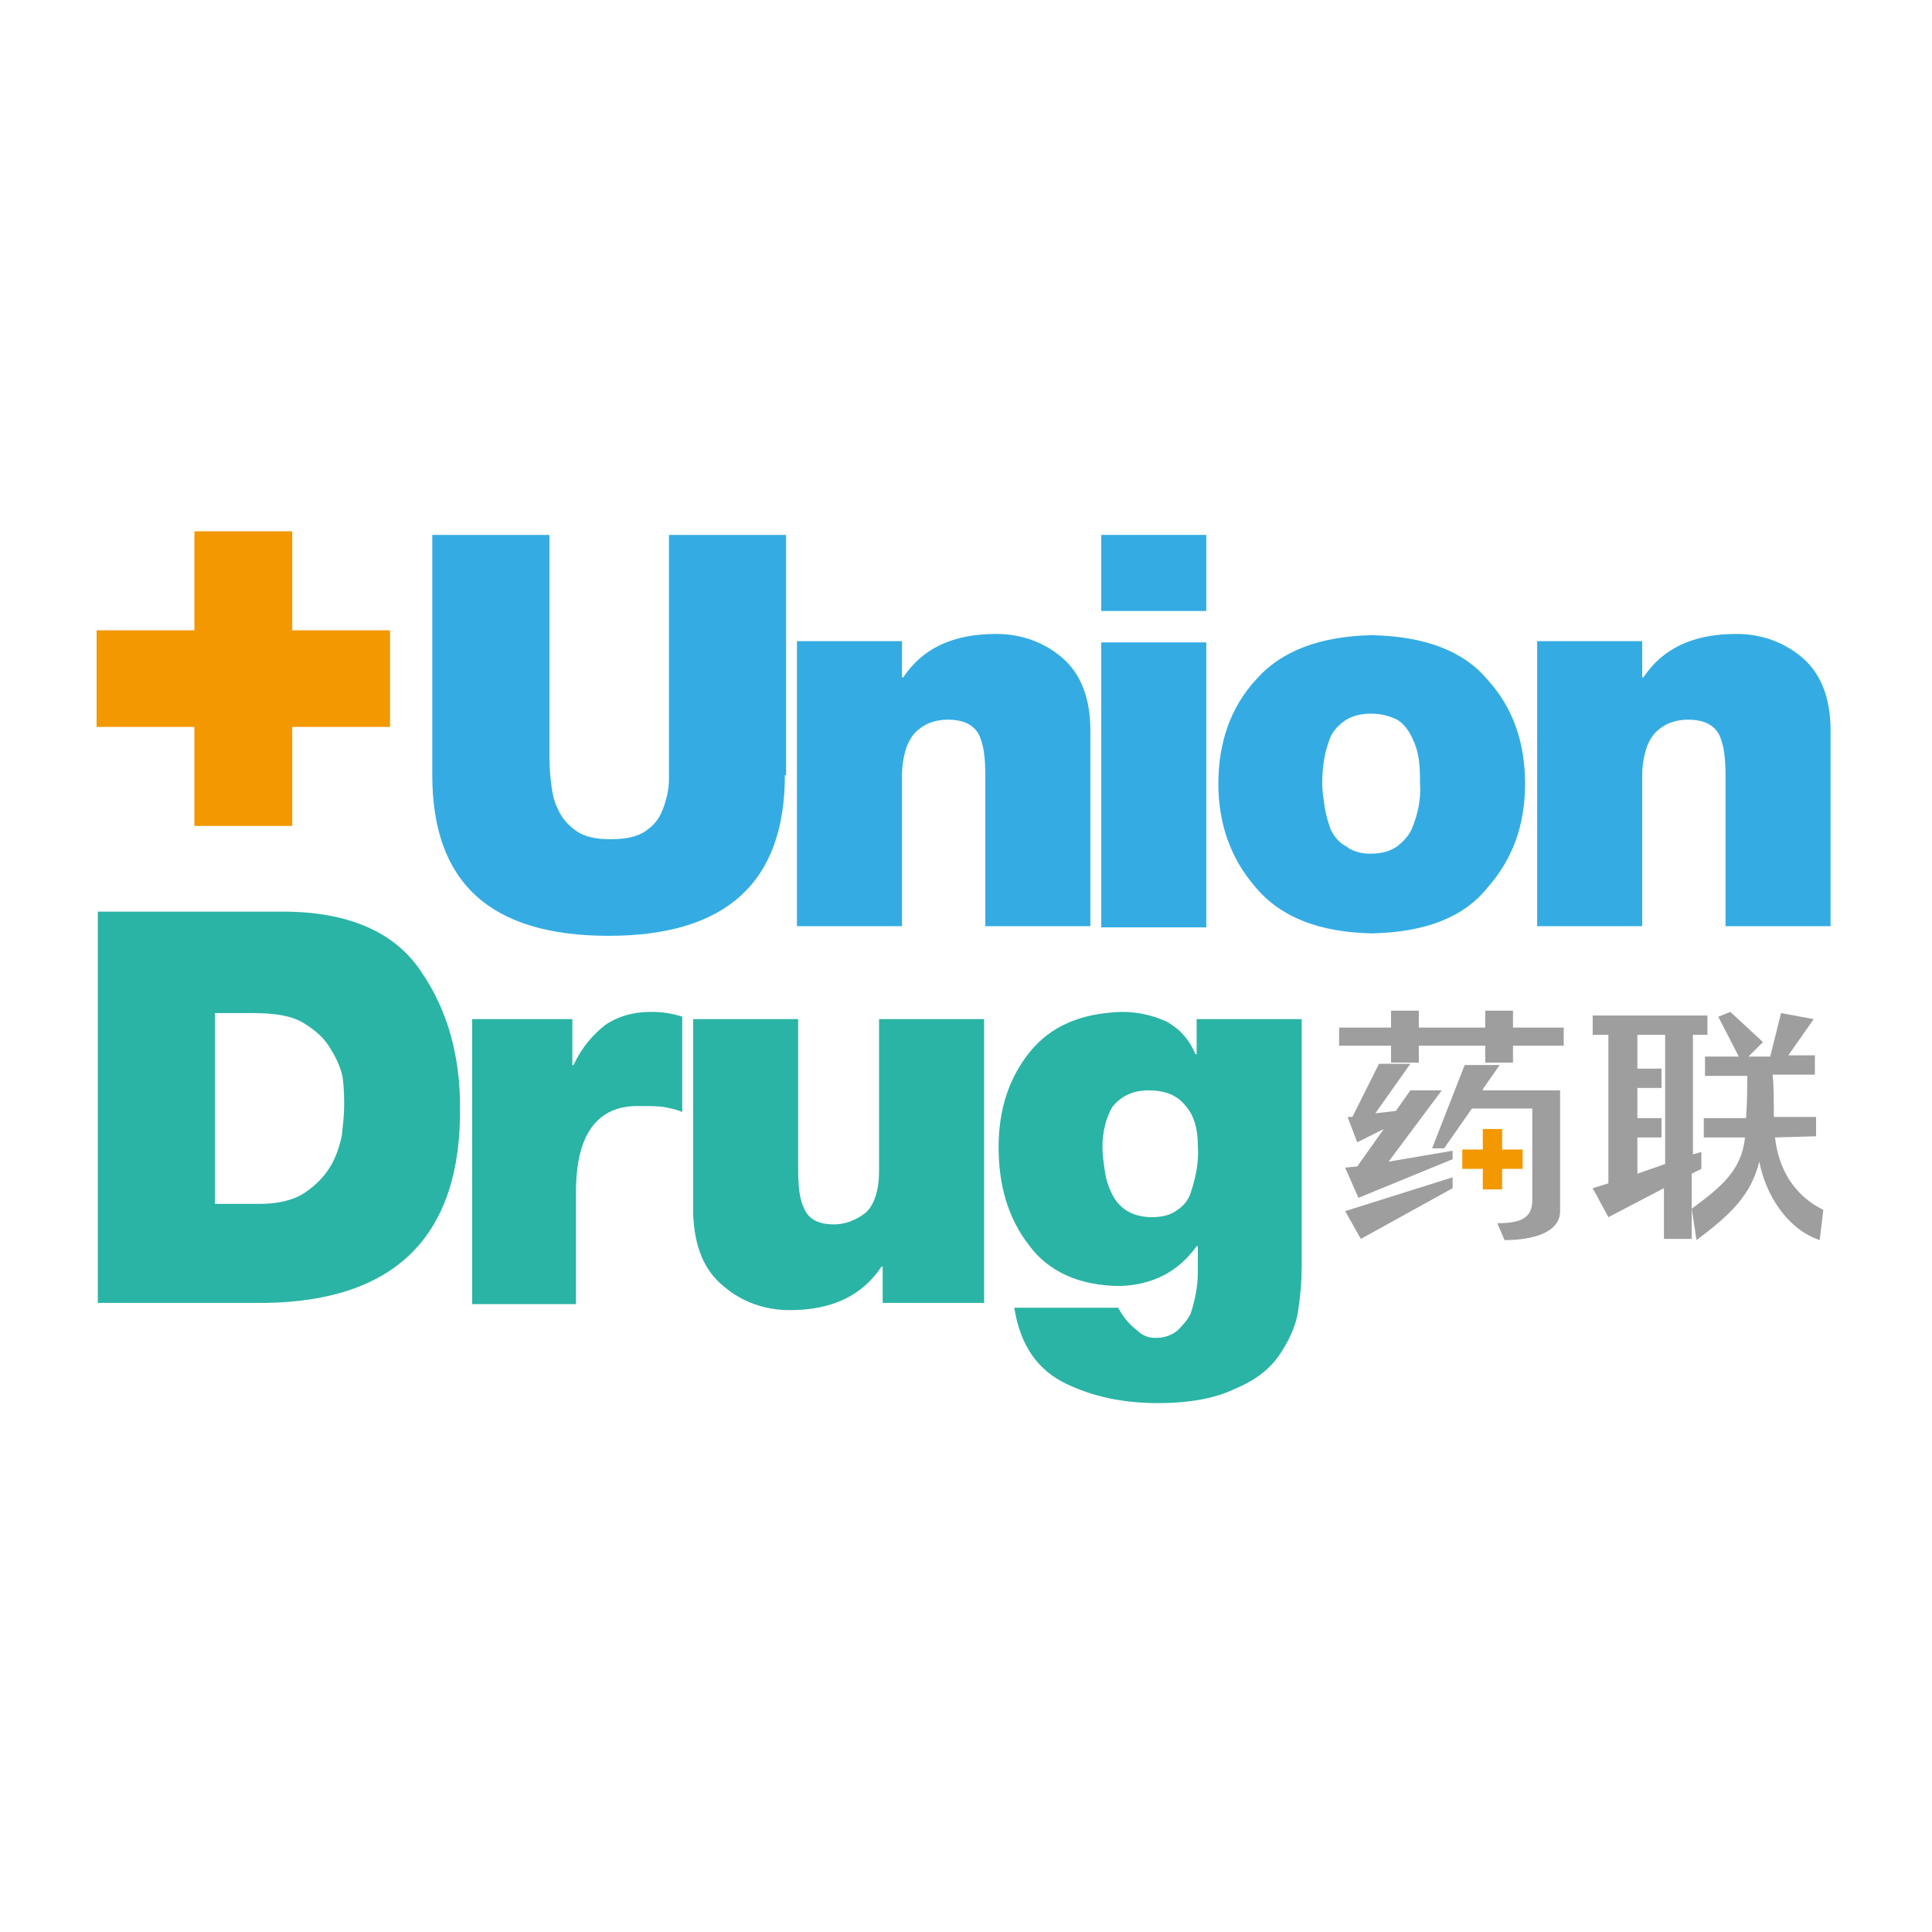
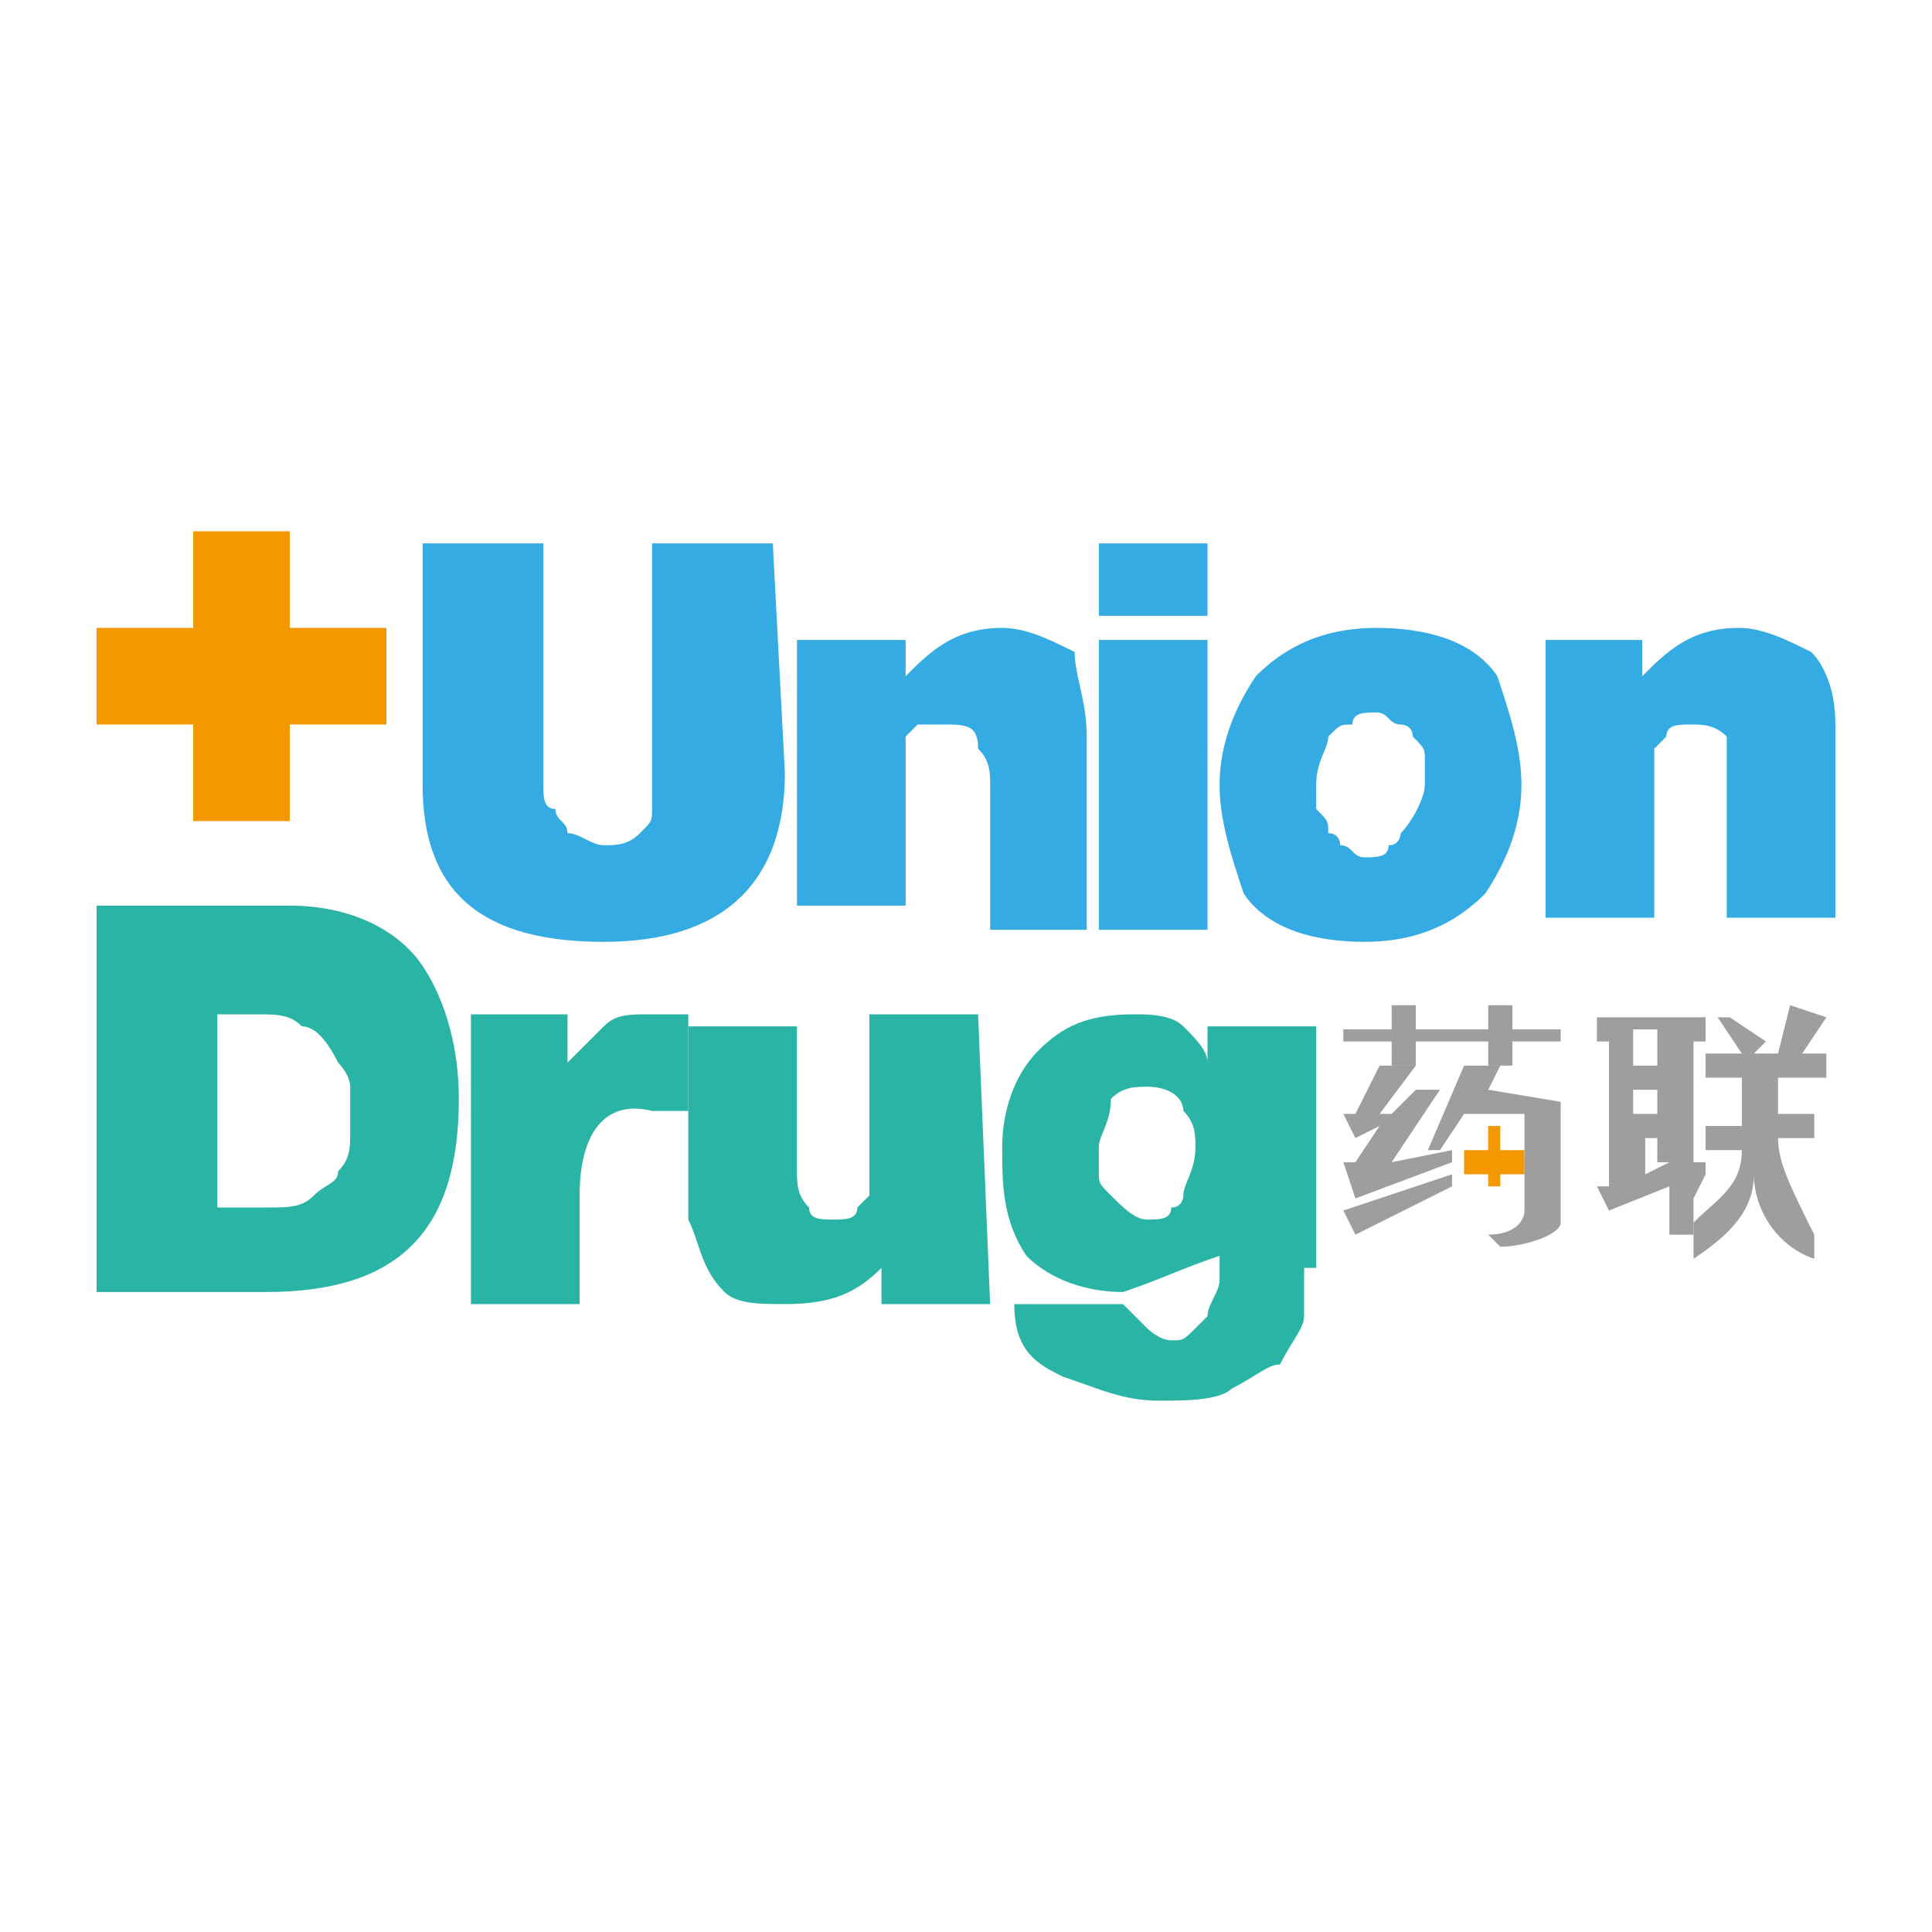
- <svg xmlns="http://www.w3.org/2000/svg" width="40px" height="40px" viewBox="0 0 40 40" version="1.1">
-   <g id="z" stroke="none" stroke-width="1" fill="none" fill-rule="evenodd">
-     <rect id="Rectangle" fill="#FFFFFF" x="0" y="0" width="40" height="40" />
-     <g id="Group-4" transform="translate(2, 11)" fill-rule="nonzero">
-       <path d="M14.25,5.05 C14.25,7.275 13.025,8.375 10.6,8.375 C8.15,8.375 6.95,7.275 6.95,5.05 L6.95,0.075 L9.375,0.075 L9.375,4.5 C9.375,4.7 9.375,4.925 9.4,5.125 C9.425,5.35 9.45,5.55 9.55,5.75 C9.625,5.925 9.75,6.075 9.925,6.2 C10.1,6.325 10.325,6.375 10.65,6.375 C10.95,6.375 11.2,6.325 11.375,6.2 C11.55,6.075 11.65,5.95 11.725,5.75 C11.8,5.55 11.85,5.35 11.85,5.125 C11.85,4.925 11.85,4.7 11.85,4.5 L11.85,0.075 L14.275,0.075 L14.275,5.05 L14.25,5.05 Z" id="XMLID_2709_" fill="#34ACE3" />
-       <path d="M14.5,2.275 L16.675,2.275 L16.675,3.025 L16.7,3.025 C17.1,2.425 17.725,2.125 18.625,2.125 C19.15,2.125 19.625,2.3 20,2.625 C20.375,2.95 20.575,3.45 20.575,4.125 L20.575,8.175 L18.4,8.175 L18.4,5.075 C18.4,4.725 18.375,4.45 18.275,4.225 C18.175,4.025 17.975,3.9 17.625,3.9 C17.425,3.9 17.2,3.95 17.025,4.1 C16.925,4.175 16.85,4.275 16.775,4.45 C16.725,4.6 16.675,4.8 16.675,5.05 L16.675,8.175 L14.5,8.175 L14.5,2.275 L14.5,2.275 Z" id="XMLID_2708_" fill="#34ACE3" />
-       <path d="M22.975,1.65 L20.8,1.65 L20.8,0.075 L22.975,0.075 L22.975,1.65 Z M20.8,2.3 L22.975,2.3 L22.975,8.2 L20.8,8.2 L20.8,2.3 Z" id="XMLID_2705_" fill="#34ACE3" />
-       <path d="M29.575,5.225 C29.575,6.075 29.325,6.775 28.8,7.375 C28.3,8 27.5,8.3 26.4,8.325 C25.325,8.3 24.525,8 24,7.375 C23.475,6.775 23.225,6.05 23.225,5.225 C23.225,4.375 23.475,3.65 24,3.075 C24.525,2.475 25.325,2.175 26.4,2.15 C27.5,2.175 28.3,2.475 28.8,3.075 C29.325,3.65 29.575,4.375 29.575,5.225 M27.4,5.225 C27.4,5.075 27.4,4.9 27.375,4.725 C27.35,4.55 27.3,4.4 27.225,4.25 C27.15,4.1 27.05,3.975 26.925,3.9 C26.775,3.825 26.6,3.775 26.375,3.775 C26.175,3.775 26,3.825 25.875,3.9 C25.725,4 25.625,4.1 25.55,4.25 C25.425,4.55 25.375,4.875 25.375,5.225 C25.375,5.375 25.4,5.525 25.425,5.7 C25.45,5.875 25.5,6.025 25.55,6.175 C25.625,6.325 25.725,6.45 25.875,6.525 C26,6.625 26.175,6.675 26.375,6.675 C26.6,6.675 26.775,6.625 26.925,6.525 C27.05,6.425 27.15,6.325 27.225,6.175 C27.35,5.875 27.425,5.55 27.4,5.225" id="XMLID_2702_" fill="#34ACE3" />
-       <path d="M29.825,2.275 L32,2.275 L32,3.025 L32.025,3.025 C32.425,2.425 33.05,2.125 33.95,2.125 C34.475,2.125 34.95,2.3 35.325,2.625 C35.7,2.95 35.9,3.45 35.9,4.125 L35.9,8.175 L33.725,8.175 L33.725,5.075 C33.725,4.725 33.7,4.45 33.6,4.225 C33.5,4.025 33.3,3.9 32.95,3.9 C32.75,3.9 32.525,3.95 32.35,4.1 C32.25,4.175 32.175,4.275 32.1,4.45 C32.05,4.6 32,4.8 32,5.05 L32,8.175 L29.825,8.175 L29.825,2.275 Z" id="XMLID_2701_" fill="#34ACE3" />
-       <path d="M-1.50990331e-13,7.875 L3.975,7.875 C5.275,7.9 6.2,8.325 6.725,9.125 C7.275,9.925 7.525,10.875 7.525,11.925 C7.55,14.575 6.2,15.925 3.525,15.975 L0.025,15.975 L0.025,7.875 L-1.50990331e-13,7.875 Z M2.425,13.925 L3.375,13.925 C3.75,13.925 4.075,13.85 4.3,13.7 C4.525,13.55 4.7,13.375 4.825,13.175 C4.95,12.975 5.025,12.75 5.075,12.525 C5.1,12.3 5.125,12.075 5.125,11.9 C5.125,11.75 5.125,11.575 5.1,11.35 C5.075,11.15 4.975,10.925 4.85,10.725 C4.725,10.5 4.525,10.325 4.275,10.175 C4.025,10.025 3.675,9.975 3.225,9.975 L2.45,9.975 L2.45,13.925 L2.425,13.925 Z" id="XMLID_2698_" fill="#2AB4A5" />
-       <path d="M7.775,10.1 L9.85,10.1 L9.85,11.05 L9.875,11.05 C10.05,10.675 10.275,10.425 10.525,10.225 C10.775,10.05 11.1,9.95 11.475,9.95 C11.7,9.95 11.9,9.975 12.125,10.05 L12.125,12.025 C12.025,11.975 11.9,11.95 11.775,11.925 C11.65,11.9 11.475,11.9 11.25,11.9 C10.375,11.875 9.925,12.475 9.925,13.675 L9.925,16 L7.775,16 L7.775,10.1 Z" id="XMLID_2697_" fill="#2AB4A5" />
-       <path d="M18.425,15.975 L16.275,15.975 L16.275,15.225 L16.25,15.225 C15.85,15.825 15.225,16.125 14.35,16.125 C13.825,16.125 13.35,15.95 12.975,15.625 C12.575,15.3 12.375,14.8 12.35,14.125 L12.35,10.1 L14.525,10.1 L14.525,13.2 C14.525,13.55 14.55,13.825 14.65,14.025 C14.75,14.25 14.95,14.35 15.275,14.35 C15.475,14.35 15.7,14.275 15.9,14.125 C16,14.05 16.075,13.925 16.125,13.775 C16.175,13.625 16.2,13.45 16.2,13.225 L16.2,10.1 L18.375,10.1 L18.375,15.975 L18.425,15.975 Z" id="XMLID_2696_" fill="#2AB4A5" />
-       <path d="M24.95,15.225 C24.95,15.525 24.925,15.825 24.875,16.15 C24.825,16.475 24.675,16.775 24.475,17.075 C24.275,17.35 24,17.575 23.575,17.75 C23.175,17.95 22.625,18.05 21.975,18.05 C21.275,18.05 20.65,17.925 20.075,17.65 C19.5,17.375 19.125,16.875 19,16.075 L21.15,16.075 C21.175,16.125 21.225,16.2 21.275,16.275 C21.35,16.375 21.45,16.475 21.55,16.55 C21.65,16.65 21.775,16.7 21.925,16.7 C22.1,16.7 22.25,16.65 22.375,16.55 C22.475,16.45 22.575,16.35 22.65,16.2 C22.75,15.9 22.8,15.6 22.8,15.35 L22.8,14.8 L22.775,14.8 C22.4,15.325 21.875,15.6 21.2,15.625 C20.35,15.625 19.7,15.325 19.3,14.775 C18.875,14.225 18.675,13.55 18.675,12.75 C18.675,11.95 18.9,11.3 19.325,10.775 C19.75,10.25 20.375,9.975 21.225,9.95 C21.575,9.95 21.875,10.025 22.15,10.15 C22.425,10.3 22.625,10.525 22.75,10.825 L22.775,10.825 L22.775,10.1 L24.95,10.1 L24.95,15.225 Z M20.825,12.75 C20.825,12.9 20.85,13.075 20.875,13.25 C20.9,13.425 20.95,13.575 21.025,13.725 C21.175,14.025 21.45,14.2 21.85,14.2 C22.075,14.2 22.25,14.15 22.375,14.05 C22.5,13.975 22.6,13.85 22.65,13.7 C22.75,13.4 22.825,13.075 22.8,12.725 C22.8,12.375 22.725,12.1 22.55,11.9 C22.375,11.675 22.125,11.575 21.775,11.575 C21.45,11.575 21.2,11.7 21.025,11.925 C20.9,12.15 20.825,12.425 20.825,12.75" id="XMLID_2693_" fill="#2AB4A5" />
-       <polygon id="XMLID_2692_" fill="#F39800" points="6.075 2.05 4.05 2.05 4.05 -1.0658141e-14 2.025 -1.0658141e-14 2.025 2.05 9.05941988e-14 2.05 9.05941988e-14 4.05 2.025 4.05 2.025 6.1 4.05 6.1 4.05 4.05 6.075 4.05" />
+ <svg xmlns="http://www.w3.org/2000/svg" version="1.1" id="图层_1" x="0px" y="0px" viewBox="0 0 16 16" style="enable-background:new 0 0 16 16;" xml:space="preserve">
+   <style type="text/css">
+ 	.st0{fill:#FFFFFF;}
+ 	.st1{fill:#34ACE3;}
+ 	.st2{fill:#2AB4A5;}
+ 	.st3{fill:#F39800;}
+ 	.st4{fill:#9E9E9F;}
+ </style>
+   <g id="z">
+     <rect id="Rectangle" class="st0" width="16" height="16" />
+     <g id="Group-4" transform="translate(2, 11)">
+       <path id="XMLID_2709_" class="st1" d="M4.5-4.6C4.5-3.7,4-3.2,3-3.2c-1,0-1.5-0.4-1.5-1.3v-2h1v1.8c0,0.1,0,0.2,0,0.2    c0,0.1,0,0.2,0.1,0.2c0,0.1,0.1,0.1,0.1,0.2c0.1,0,0.2,0.1,0.3,0.1c0.1,0,0.2,0,0.3-0.1c0.1-0.1,0.1-0.1,0.1-0.2    c0-0.1,0-0.2,0-0.2c0-0.1,0-0.2,0-0.2v-1.8h1L4.5-4.6L4.5-4.6z" />
+       <path id="XMLID_2708_" class="st1" d="M4.6-5.7h0.9v0.3h0c0.2-0.2,0.4-0.4,0.8-0.4c0.2,0,0.4,0.1,0.6,0.2C6.9-5.4,7-5.2,7-4.9v1.6    H6.2v-1.2c0-0.1,0-0.2-0.1-0.3C6.1-5,6-5,5.8-5C5.8-5,5.7-5,5.6-5c0,0-0.1,0.1-0.1,0.1c0,0.1,0,0.1,0,0.2v1.2H4.6V-5.7L4.6-5.7z" />
+       <path id="XMLID_2705_" class="st1" d="M8-5.9H7.1v-0.6H8V-5.9z M7.1-5.7H8v2.4H7.1V-5.7z" />
+       <path id="XMLID_2702_" class="st1" d="M10.6-4.5c0,0.3-0.1,0.6-0.3,0.9c-0.2,0.2-0.5,0.4-1,0.4c-0.4,0-0.8-0.1-1-0.4    C8.2-3.9,8.1-4.2,8.1-4.5c0-0.3,0.1-0.6,0.3-0.9c0.2-0.2,0.5-0.4,1-0.4c0.4,0,0.8,0.1,1,0.4C10.5-5.1,10.6-4.8,10.6-4.5 M9.8-4.5    c0-0.1,0-0.1,0-0.2c0-0.1,0-0.1-0.1-0.2C9.7-5,9.6-5,9.6-5c-0.1,0-0.1-0.1-0.2-0.1c-0.1,0-0.2,0-0.2,0.1C9.1-5,9.1-5,9-4.9    C9-4.8,8.9-4.7,8.9-4.5c0,0.1,0,0.1,0,0.2C9-4.2,9-4.2,9-4.1C9.1-4.1,9.1-4,9.1-4c0.1,0,0.1,0.1,0.2,0.1c0.1,0,0.2,0,0.2-0.1    c0.1,0,0.1-0.1,0.1-0.1C9.7-4.2,9.8-4.4,9.8-4.5" />
+       <path id="XMLID_2701_" class="st1" d="M10.7-5.7h0.9v0.3h0c0.2-0.2,0.4-0.4,0.8-0.4c0.2,0,0.4,0.1,0.6,0.2    c0.1,0.1,0.2,0.3,0.2,0.6v1.6h-0.9v-1.2c0-0.1,0-0.2,0-0.3C12.2-5,12.1-5,12-5c-0.1,0-0.2,0-0.2,0.1c0,0-0.1,0.1-0.1,0.1    c0,0.1,0,0.1,0,0.2v1.2h-0.9V-5.7z" />
+       <path id="XMLID_2698_" class="st2" d="M-1.2-3.5h1.6c0.5,0,0.9,0.2,1.1,0.5c0.2,0.3,0.3,0.7,0.3,1.1c0,1.1-0.5,1.6-1.6,1.6h-1.4    L-1.2-3.5L-1.2-3.5z M-0.2-1h0.4c0.2,0,0.3,0,0.4-0.1c0.1-0.1,0.2-0.1,0.2-0.2c0.1-0.1,0.1-0.2,0.1-0.3c0-0.1,0-0.2,0-0.2    c0-0.1,0-0.1,0-0.2c0-0.1-0.1-0.2-0.1-0.2C0.7-2.4,0.6-2.5,0.5-2.5C0.4-2.6,0.3-2.6,0.1-2.6h-0.3L-0.2-1L-0.2-1z" />
+       <path id="XMLID_2697_" class="st2" d="M1.9-2.6h0.8v0.4h0C2.8-2.3,2.9-2.4,3-2.5c0.1-0.1,0.2-0.1,0.4-0.1c0.1,0,0.2,0,0.3,0v0.8    c0,0-0.1,0-0.1,0c0,0-0.1,0-0.2,0C3-1.9,2.8-1.6,2.8-1.1v0.9H1.9V-2.6z" />
+       <path id="XMLID_2696_" class="st2" d="M6.2-0.2H5.3v-0.3h0C5.1-0.3,4.9-0.2,4.5-0.2C4.3-0.2,4.1-0.2,4-0.3    C3.8-0.5,3.8-0.7,3.7-0.9v-1.6h0.9v1.2c0,0.1,0,0.2,0.1,0.3c0,0.1,0.1,0.1,0.2,0.1c0.1,0,0.2,0,0.2-0.1c0,0,0.1-0.1,0.1-0.1    c0-0.1,0-0.1,0-0.2v-1.3h0.9L6.2-0.2L6.2-0.2z" />
+       <path id="XMLID_2693_" class="st2" d="M8.8-0.5c0,0.1,0,0.2,0,0.4c0,0.1-0.1,0.2-0.2,0.4C8.5,0.3,8.4,0.4,8.2,0.5    C8.1,0.6,7.8,0.6,7.6,0.6c-0.3,0-0.5-0.1-0.8-0.2C6.6,0.3,6.4,0.2,6.4-0.2h0.9c0,0,0,0,0.1,0.1c0,0,0.1,0.1,0.1,0.1    c0,0,0.1,0.1,0.2,0.1c0.1,0,0.1,0,0.2-0.1c0,0,0.1-0.1,0.1-0.1c0-0.1,0.1-0.2,0.1-0.3v-0.2h0C7.8-0.5,7.6-0.4,7.3-0.3    c-0.3,0-0.6-0.1-0.8-0.3C6.3-0.9,6.3-1.2,6.3-1.5s0.1-0.6,0.3-0.8c0.2-0.2,0.4-0.3,0.8-0.3c0.1,0,0.3,0,0.4,0.1    c0.1,0.1,0.2,0.2,0.2,0.3h0v-0.3h0.9V-0.5z M7.1-1.5c0,0.1,0,0.1,0,0.2c0,0.1,0,0.1,0.1,0.2C7.3-1,7.4-0.9,7.5-0.9    c0.1,0,0.2,0,0.2-0.1c0.1,0,0.1-0.1,0.1-0.1c0-0.1,0.1-0.2,0.1-0.4c0-0.1,0-0.2-0.1-0.3C7.8-1.9,7.7-2,7.5-2c-0.1,0-0.2,0-0.3,0.1    C7.2-1.7,7.1-1.6,7.1-1.5" />
+       <polygon id="XMLID_2692_" class="st3" points="1.2,-5.8 0.4,-5.8 0.4,-6.6 -0.4,-6.6 -0.4,-5.8 -1.2,-5.8 -1.2,-5 -0.4,-5     -0.4,-4.2 0.4,-4.2 0.4,-5 1.2,-5   " />
      <g id="Group" transform="translate(25.525, 9.925)">
-         <polygon id="XMLID_1716_" fill="#F39800" points="4 2.875 3.575 2.875 3.575 2.45 3.175 2.45 3.175 2.875 2.75 2.875 2.75 3.275 3.175 3.275 3.175 3.7 3.575 3.7 3.575 3.275 4 3.275" />
-         <g fill="#9E9E9F">
-           <path d="M7.7,3.275 L7.7,2.925 L7.525,2.975 L7.525,0.5 L7.825,0.5 L7.825,0.1 L5.45,0.1 L5.45,0.5 L5.775,0.5 L5.775,3.575 L5.45,3.675 L5.775,4.275 L6.925,3.675 L6.925,4.725 L7.5,4.725 L7.5,4.075 L7.5,3.375 L7.7,3.275 Z M6.95,3.175 L6.375,3.375 L6.375,2.625 L6.875,2.625 L6.875,2.225 L6.375,2.225 L6.375,1.6 L6.875,1.6 L6.875,1.2 L6.375,1.2 L6.375,0.5 L6.95,0.5 L6.95,3.175 Z" id="Shape" />
-           <polygon id="Path" points="0.65 4.725 2.55 3.675 2.55 3.45 0.325 4.15" />
-           <polygon id="Path" points="2.325 1.65 1.675 1.65 1.375 2.075 0.95 2.125 1.675 1.1 1.025 1.1 0.475 2.2 0.375 2.2 0.575 2.725 1.125 2.45 0.575 3.225 0.325 3.25 0.6 3.875 2.55 3.075 2.55 2.9 1.225 3.125" />
-           <polygon id="Path" points="3.8 0 3.225 0 3.225 0.35 1.85 0.35 1.85 0 1.275 0 1.275 0.35 0.2 0.35 0.2 0.725 1.275 0.725 1.275 1.075 1.85 1.075 1.85 0.725 3.225 0.725 3.225 1.075 3.8 1.075 3.8 0.725 4.85 0.725 4.85 0.35 3.8 0.35" />
-           <path d="M9.225,2.625 C9.225,2.625 9.225,2.6 9.225,2.625 L10.075,2.6 L10.075,2.2 L9.2,2.2 C9.2,1.875 9.2,1.525 9.175,1.325 L10.05,1.325 L10.05,0.925 L9.5,0.925 L10.025,0.175 L9.35,0.05 L9.125,0.95 L8.675,0.95 L8.975,0.65 L8.3,0.025 L8.05,0.125 L8.475,0.95 L7.775,0.95 L7.775,1.35 L8.65,1.35 C8.65,1.55 8.65,1.9 8.625,2.225 L7.75,2.225 L7.75,2.625 L8.6,2.625 C8.6,2.625 8.6,2.65 8.6,2.65 C8.525,3.325 8.075,3.675 7.5,4.1 L7.6,4.75 C8.3,4.225 8.725,3.825 8.9,3.125 C9.025,3.8 9.475,4.525 10.15,4.75 L10.225,4.125 C9.475,3.75 9.275,3.075 9.225,2.625 Z" id="Path" />
-           <path d="M3.175,1.625 L3.525,1.125 L2.8,1.125 L2.125,2.85 L2.375,2.85 L2.95,2.025 L4.2,2.025 L4.2,3.925 C4.2,4.3 3.95,4.4 3.475,4.4 L3.625,4.75 C4.2,4.75 4.775,4.6 4.775,4.15 L4.775,1.65 L4.775,1.65 L3.175,1.65 L3.175,1.625 Z" id="Path" />
+         <polygon id="XMLID_1716_" class="st3" points="-14.9,-11.4 -15.1,-11.4 -15.1,-11.6 -15.2,-11.6 -15.2,-11.4 -15.4,-11.4      -15.4,-11.2 -15.2,-11.2 -15.2,-11.1 -15.1,-11.1 -15.1,-11.2 -14.9,-11.2    " />
+         <g>
+           <path id="Shape" class="st4" d="M-13.4-11.2v-0.1l-0.1,0v-1h0.1v-0.2h-0.9v0.2h0.1v1.2l-0.1,0l0.1,0.2l0.5-0.2v0.4h0.2v-0.3      L-13.4-11.2L-13.4-11.2z M-13.7-11.3l-0.2,0.1v-0.3h0.2v-0.2H-14v-0.2h0.2v-0.2H-14v-0.3h0.2V-11.3z" />
+           <polygon id="Path" class="st4" points="-16.3,-10.7 -15.5,-11.1 -15.5,-11.2 -16.4,-10.9     " />
+           <polygon id="Path_1_" class="st4" points="-15.6,-11.9 -15.8,-11.9 -16,-11.7 -16.1,-11.7 -15.8,-12.1 -16.1,-12.1 -16.3,-11.7       -16.4,-11.7 -16.3,-11.5 -16.1,-11.6 -16.3,-11.3 -16.4,-11.3 -16.3,-11 -15.5,-11.3 -15.5,-11.4 -16,-11.3     " />
+           <polygon id="Path_2_" class="st4" points="-15,-12.6 -15.2,-12.6 -15.2,-12.4 -15.8,-12.4 -15.8,-12.6 -16,-12.6 -16,-12.4       -16.4,-12.4 -16.4,-12.3 -16,-12.3 -16,-12.1 -15.8,-12.1 -15.8,-12.3 -15.2,-12.3 -15.2,-12.1 -15,-12.1 -15,-12.3       -14.6,-12.3 -14.6,-12.4 -15,-12.4     " />
+           <path id="Path_3_" class="st4" d="M-12.8-11.5C-12.8-11.5-12.8-11.5-12.8-11.5l0.3,0v-0.2h-0.3c0-0.1,0-0.3,0-0.3h0.4v-0.2h-0.2      l0.2-0.3l-0.3-0.1l-0.1,0.4H-13l0.1-0.1l-0.3-0.2l-0.1,0l0.2,0.3h-0.3v0.2h0.3c0,0.1,0,0.2,0,0.4h-0.3v0.2h0.3v0      c0,0.3-0.2,0.4-0.4,0.6l0,0.3c0.3-0.2,0.5-0.4,0.5-0.7c0,0.3,0.2,0.6,0.5,0.7l0-0.2C-12.7-11.1-12.8-11.3-12.8-11.5z" />
+           <path id="Path_4_" class="st4" d="M-15.2-11.9l0.1-0.2h-0.3l-0.3,0.7h0.1l0.2-0.3h0.5v0.8c0,0.1-0.1,0.2-0.3,0.2l0.1,0.1      c0.2,0,0.5-0.1,0.5-0.2v-1l0,0L-15.2-11.9L-15.2-11.9z" />
        </g>
      </g>
    </g>
  </g>
</svg>
